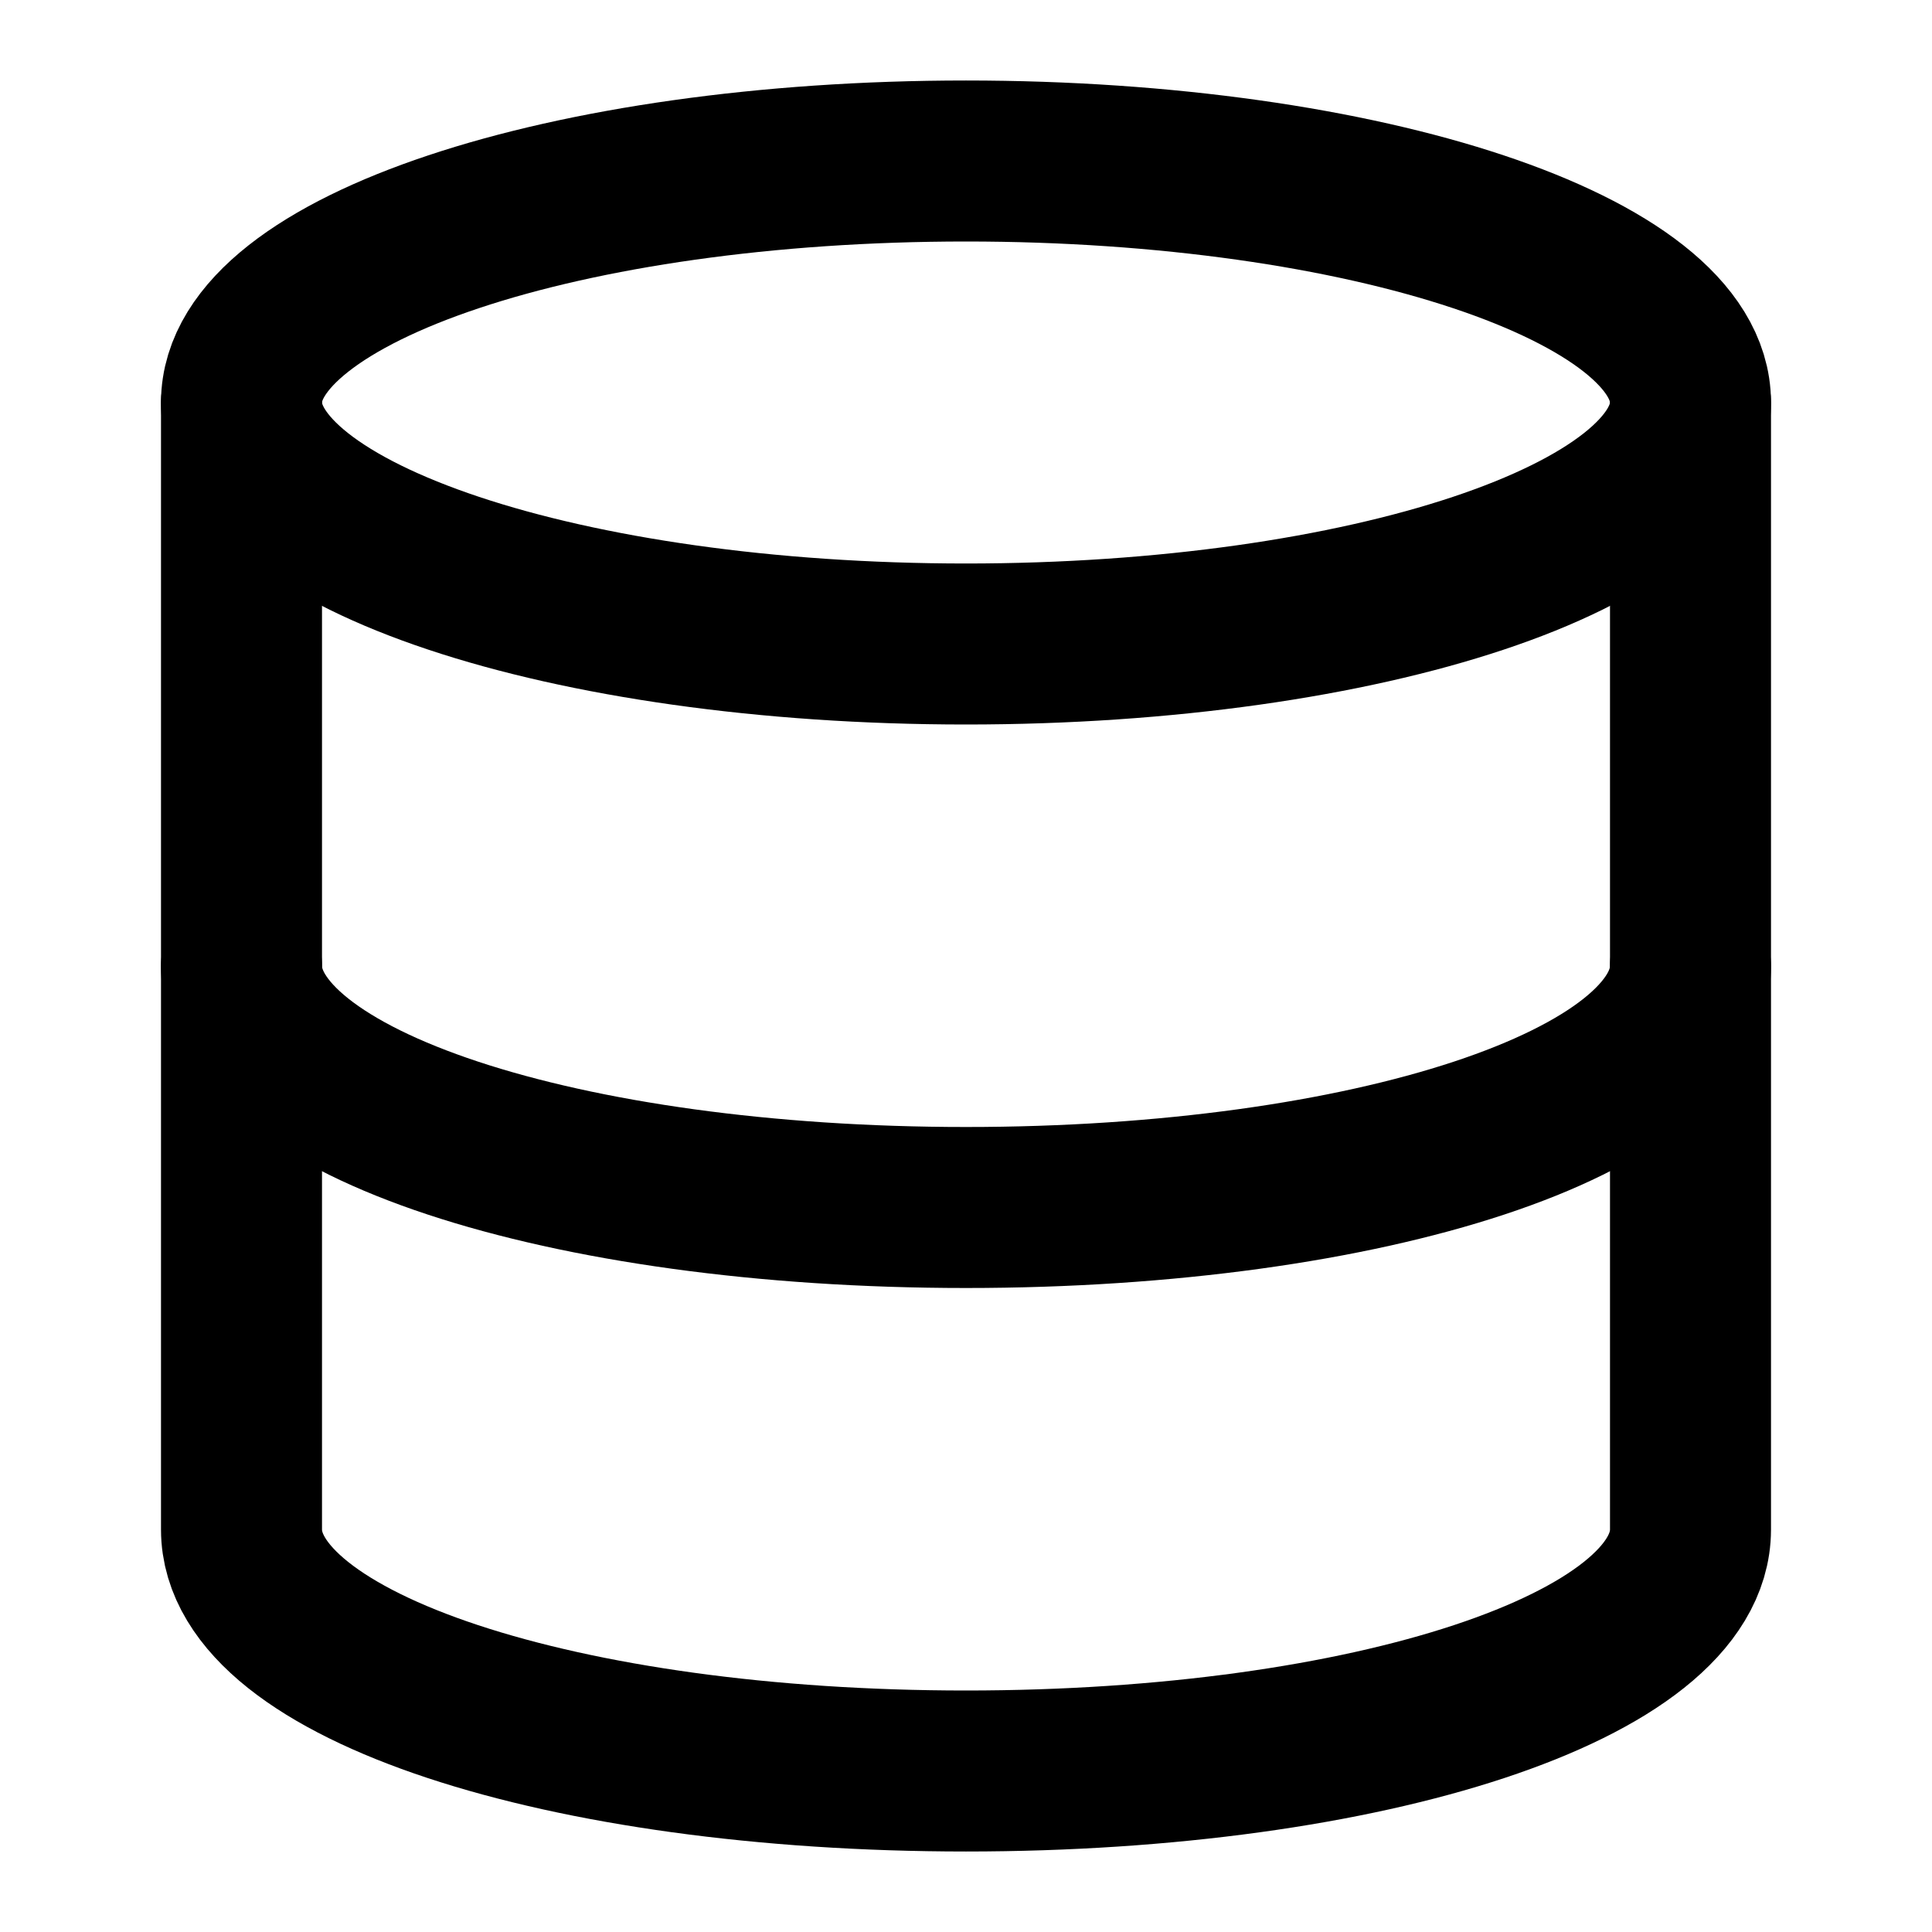
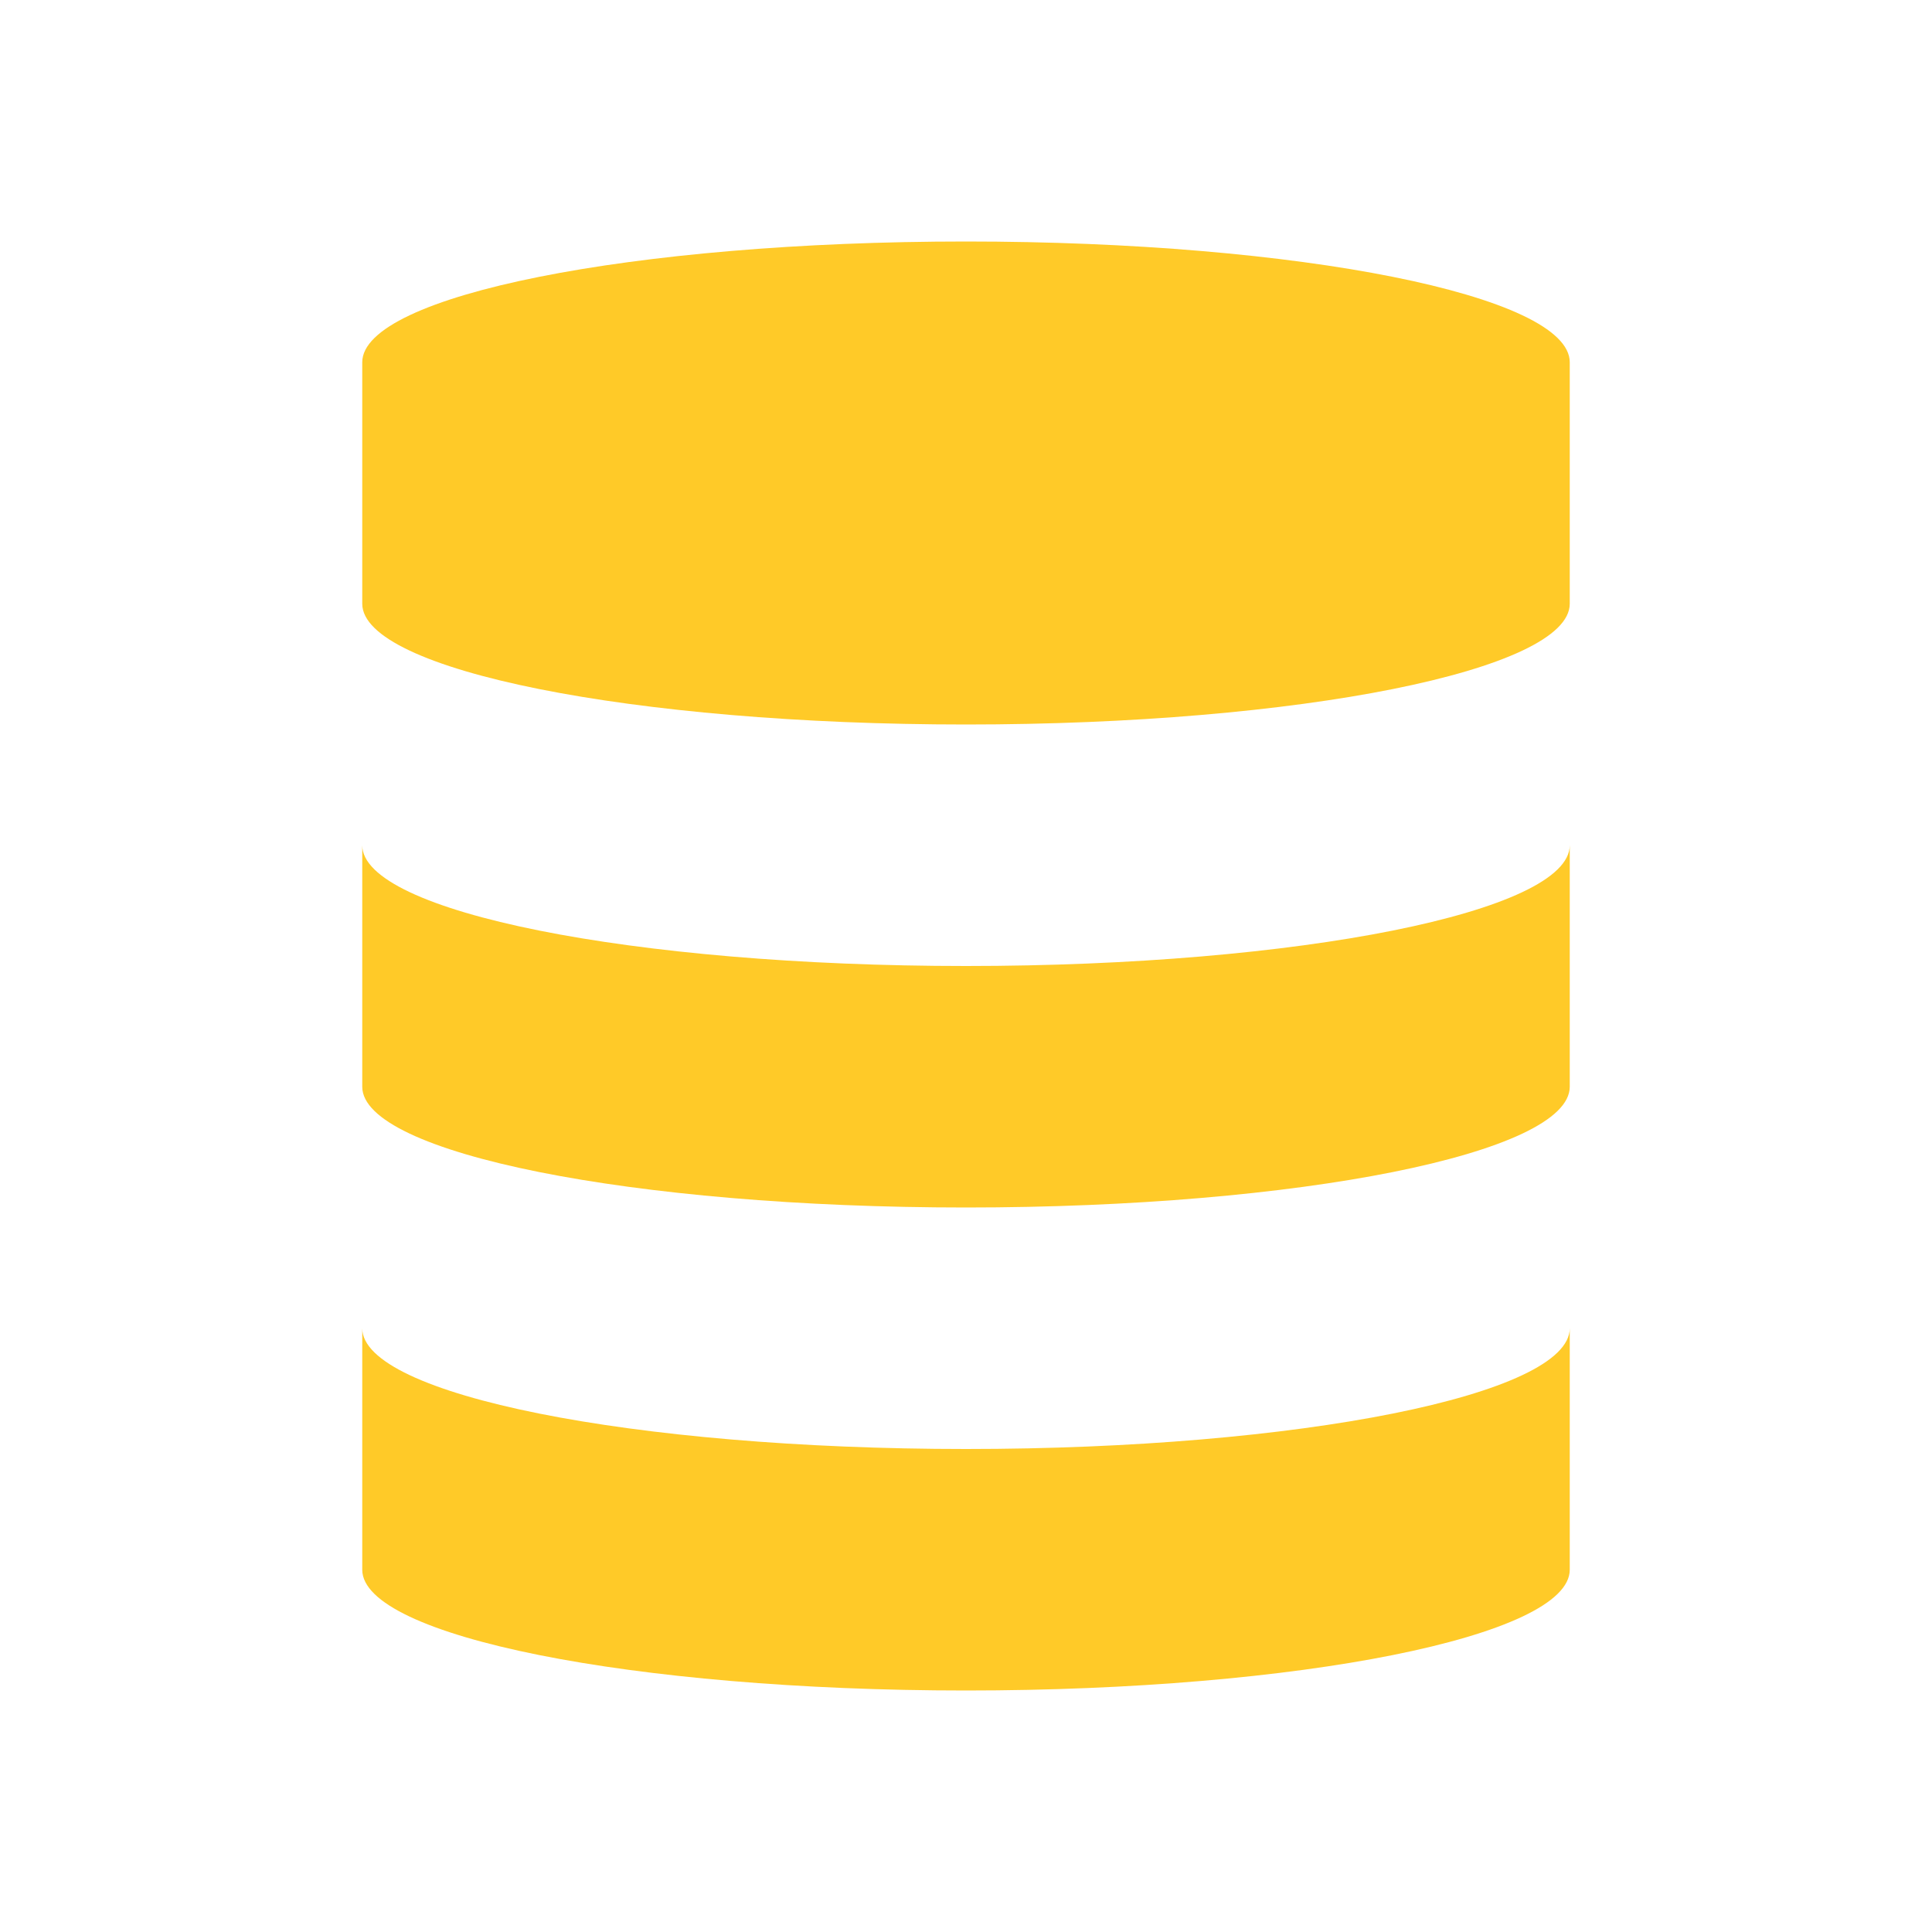
- <svg xmlns="http://www.w3.org/2000/svg" width="24" height="24" viewBox="0 0 24 24" fill="none" stroke="currentColor" stroke-width="2" stroke-linecap="round" stroke-linejoin="round">
-   <ellipse cx="12" cy="5" rx="9" ry="3" />
-   <path d="M3 5v14c0 1.7 4 3 9 3s9-1.3 9-3V5" />
-   <path d="M3 12c0 1.7 4 3 9 3s9-1.3 9-3" />
+ <svg xmlns="http://www.w3.org/2000/svg" viewBox="0 0 32 32">
+   <path fill="#ffca28" d="M16 24c-5.525 0-10-.9-10-2v4c0 1.1 4.475 2 10 2s10-.9 10-2v-4c0 1.1-4.475 2-10 2m0-8c-5.525 0-10-.9-10-2v4c0 1.1 4.475 2 10 2s10-.9 10-2v-4c0 1.1-4.475 2-10 2m0-12C10.477 4 6 4.895 6 6v4c0 1.1 4.475 2 10 2s10-.9 10-2V6c0-1.105-4.477-2-10-2" />
</svg>
